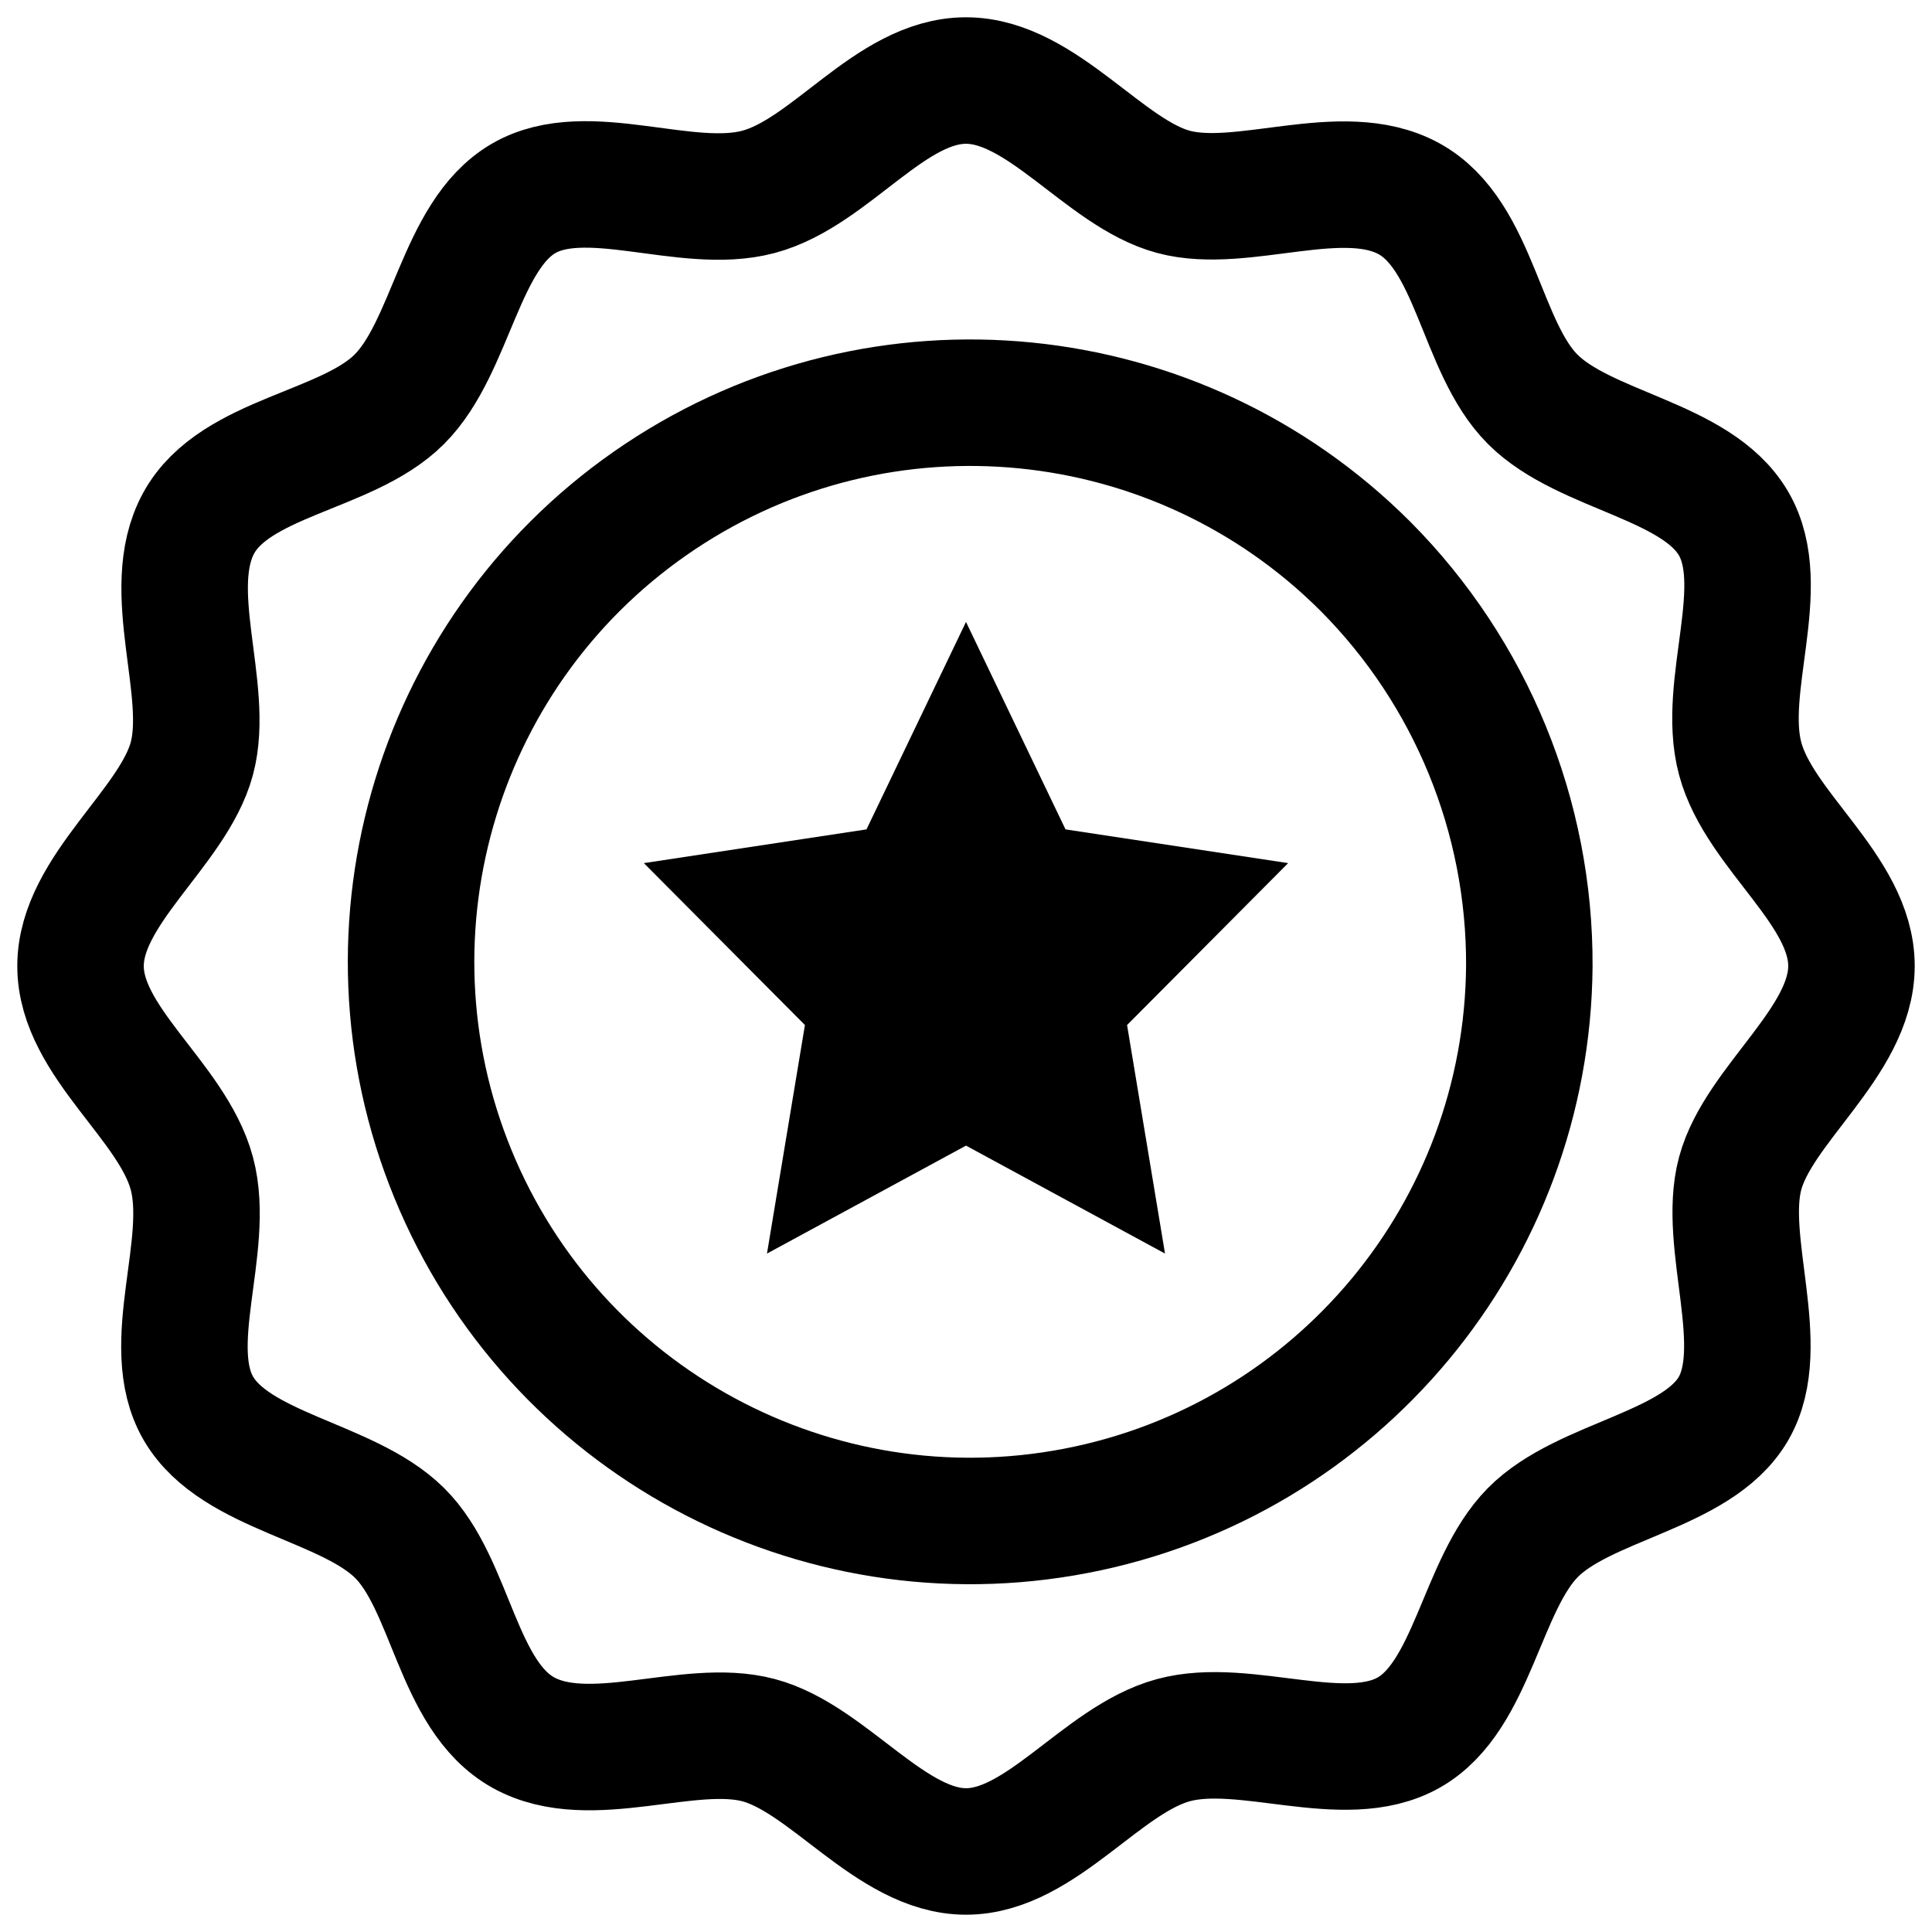
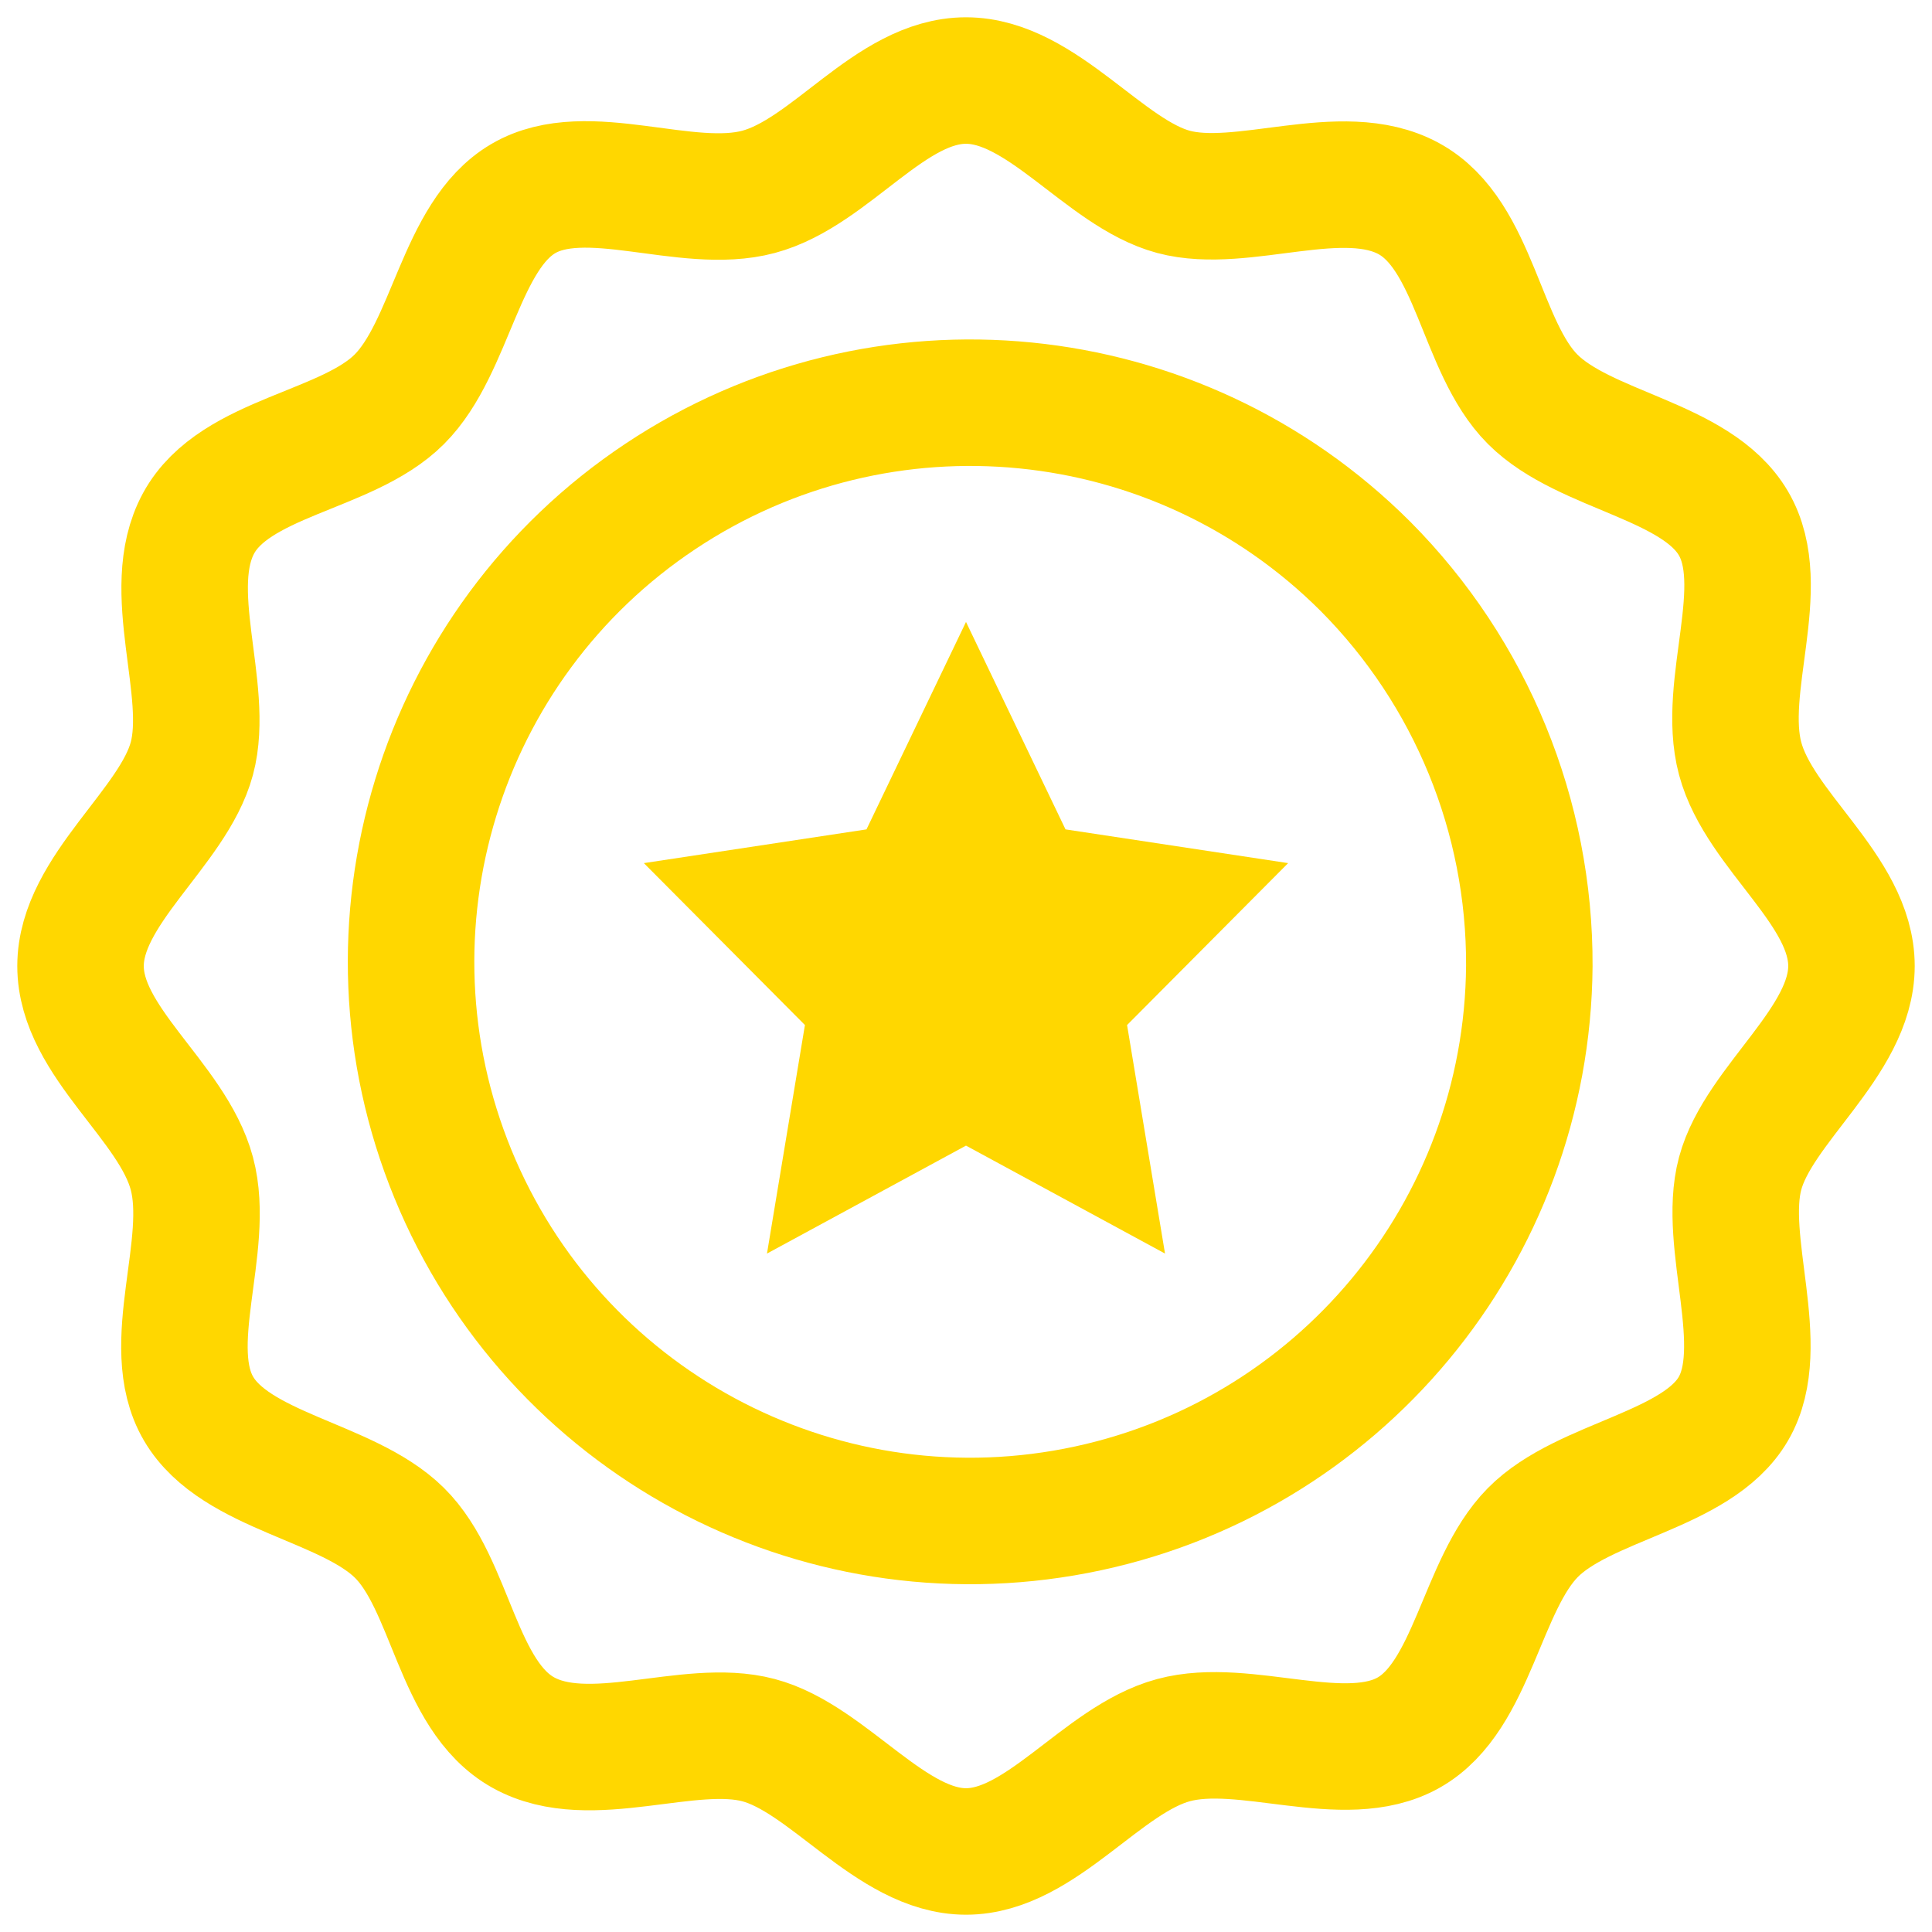
- <svg xmlns="http://www.w3.org/2000/svg" stroke-width="1.5" viewBox="0 0 22.91 22.91" width="24" height="24" color="#000000">
+ <svg xmlns="http://www.w3.org/2000/svg" stroke-width="1.5" viewBox="0 0 22.91 22.91" width="24" height="24" color="#FFD700">
  <g id="star-badge-award" transform="translate(-0.545 -0.545)">
    <path id="Path_32" data-name="Path 32" d="M18.68,12a6.63,6.63,0,1,1-1.942-4.738A6.68,6.68,0,0,1,18.68,12Z" fill="none" stroke="currentColor" stroke-linecap="square" stroke-miterlimit="10" />
    <path id="Path_33" data-name="Path 33" d="M22.5,12c0,.9-1.1,1.64-1.32,2.46s.35,2.05-.08,2.79-1.77.85-2.38,1.47-.71,1.94-1.47,2.37-1.94-.14-2.79.09S12.89,22.5,12,22.5s-1.63-1.1-2.46-1.32-2,.35-2.79-.09-.85-1.76-1.47-2.37S3.34,18,2.9,17.25s.15-1.93-.08-2.79S1.5,12.9,1.5,12s1.1-1.64,1.32-2.46-.35-2,.08-2.79S4.66,5.9,5.28,5.28,6,3.34,6.75,2.9s1.93.15,2.79-.08S11.1,1.5,12,1.5s1.64,1.1,2.46,1.32,2-.35,2.79.08.85,1.76,1.47,2.38S20.66,6,21.1,6.75s-.15,1.93.08,2.79S22.5,11.1,22.5,12Z" fill="none" stroke="currentColor" stroke-linecap="square" stroke-miterlimit="10" />
    <path id="Path_34" data-name="Path 34" d="M12,7.92l1.18,2.46,2.64.4L13.91,12.7l.45,2.71L12,14.13,9.64,15.41l.45-2.71L8.18,10.78l2.64-.4Z" fill="currentColor" />
  </g>
</svg>
